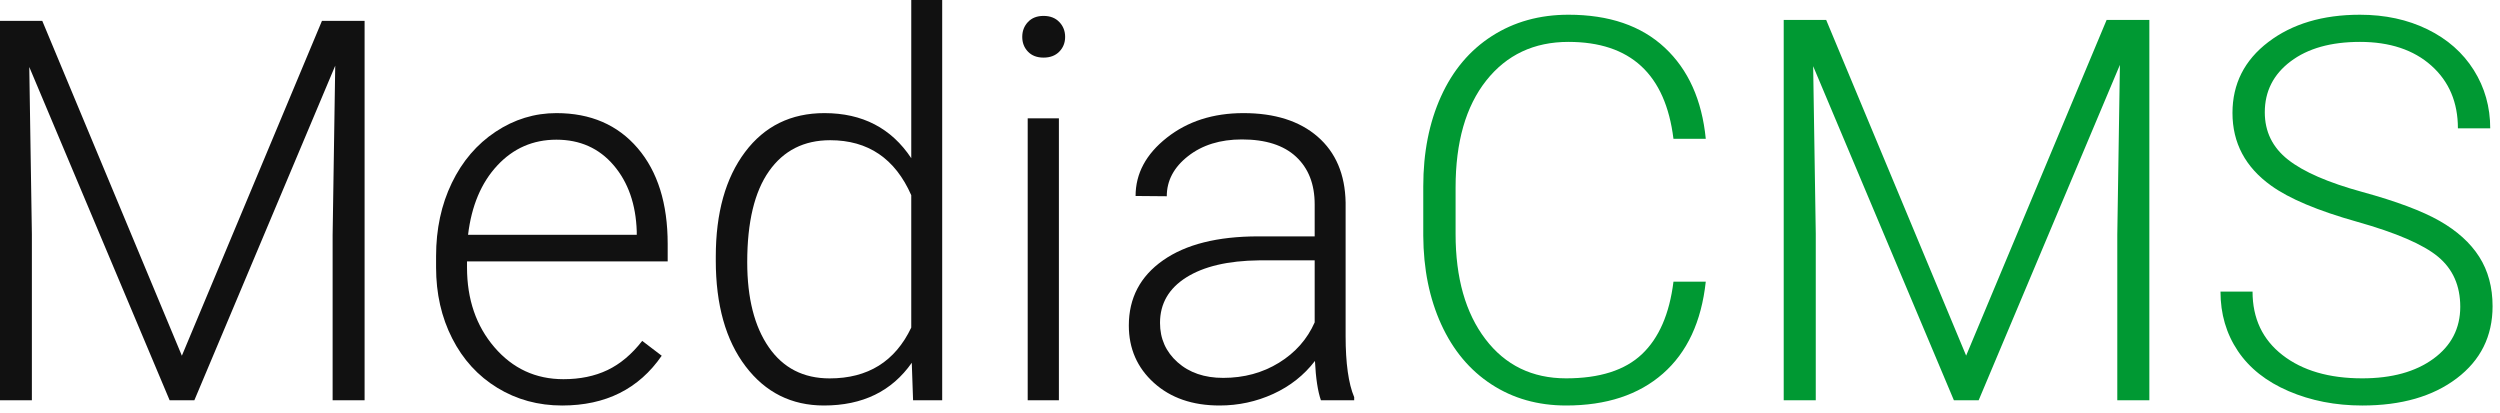
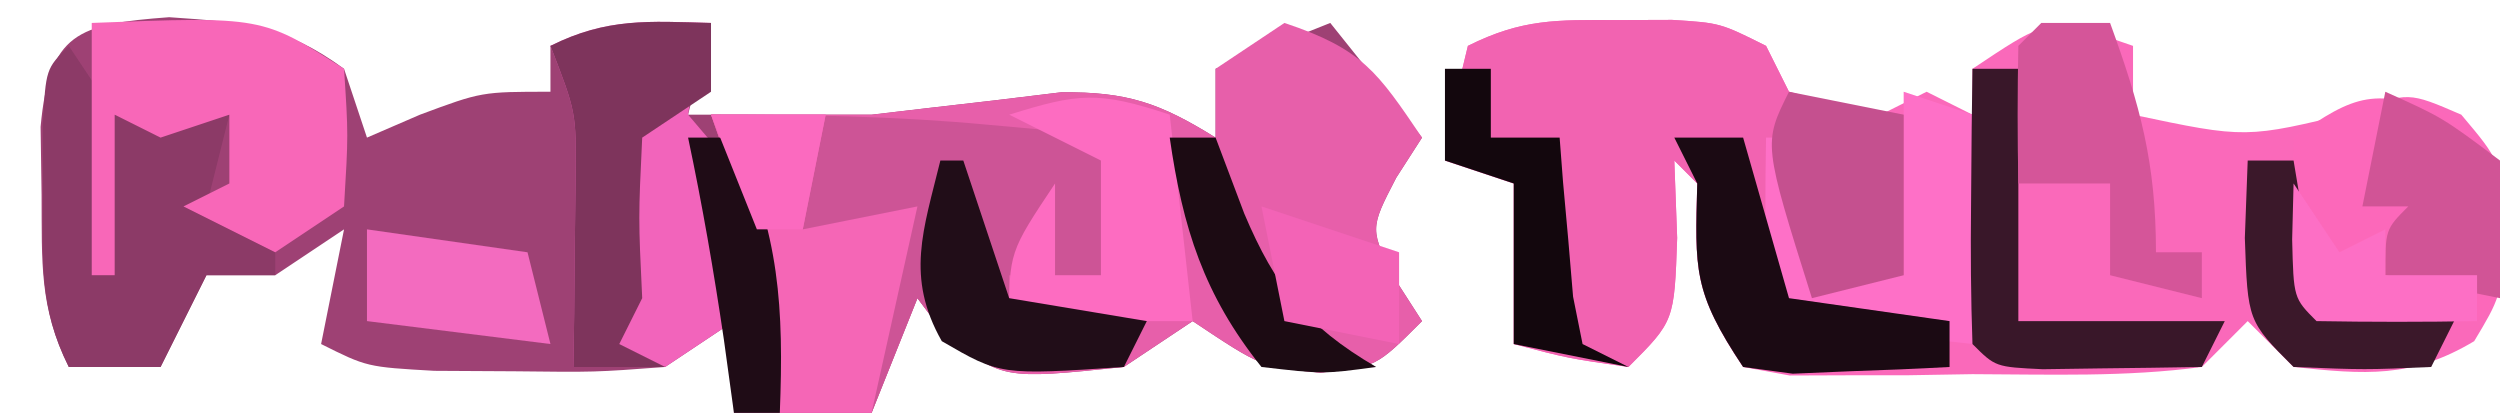
- <svg xmlns="http://www.w3.org/2000/svg" version="1.1" id="Layer_1" x="0px" y="0px" width="339px" height="56px" viewBox="0 0 339 56" enable-background="new 0 0 339 56" xml:space="preserve">
-   <path fill="#093" d="M226.922,38.197c-0.542,4.369-1.967,7.646-4.276,9.83c-2.31,2.184-5.737,3.276-10.284,3.276  c-4.594,0-8.24-1.772-10.938-5.317c-2.698-3.545-4.046-8.295-4.046-14.25v-6.31c0-6.168,1.384-11,4.152-14.498  c2.768-3.498,6.485-5.247,11.149-5.247c8.411,0,13.158,4.381,14.242,13.141h4.382c-0.518-5.266-2.374-9.386-5.566-12.362  c-3.192-2.975-7.545-4.463-13.058-4.463c-3.911,0-7.368,0.962-10.372,2.887c-3.004,1.925-5.307,4.658-6.909,8.2  c-1.603,3.542-2.403,7.604-2.403,12.185v6.694c0.023,4.511,0.836,8.519,2.438,12.025s3.87,6.216,6.803,8.129  s6.308,2.869,10.125,2.869c5.465,0,9.842-1.44,13.128-4.321c3.287-2.881,5.224-7.037,5.813-12.468H226.922z" />
-   <path fill="#093" d="M241.871,2.706v51.572h4.347V31.68l-0.353-22.705l19.083,45.303h3.357l19.154-45.48l-0.354,23.023v22.457  h4.347V2.706h-5.795l-19.048,45.516L247.631,2.706H241.871z" />
-   <path fill="#093" d="M329.971,48.646c-2.427,1.771-5.643,2.657-9.647,2.657c-4.5,0-8.105-1.051-10.814-3.153  c-2.709-2.101-4.064-4.97-4.064-8.607h-4.347c0,3.023,0.783,5.703,2.35,8.041c1.566,2.338,3.864,4.156,6.891,5.455  c3.027,1.298,6.355,1.948,9.983,1.948c5.301,0,9.571-1.228,12.811-3.684c3.239-2.456,4.859-5.714,4.859-9.776  c0-2.573-0.601-4.805-1.802-6.694s-2.992-3.512-5.372-4.871c-2.38-1.357-5.878-2.669-10.496-3.934  c-4.618-1.265-7.975-2.726-10.072-4.382c-2.097-1.655-3.145-3.796-3.145-6.421c0-2.838,1.166-5.138,3.499-6.9s5.465-2.644,9.4-2.644  c4.052,0,7.28,1.072,9.683,3.216c2.403,2.144,3.604,4.979,3.604,8.508h4.382c0-2.904-0.742-5.537-2.227-7.898  c-1.484-2.361-3.575-4.203-6.272-5.526c-2.698-1.322-5.755-1.983-9.171-1.983c-5.042,0-9.182,1.234-12.421,3.702  c-3.24,2.468-4.859,5.673-4.859,9.617c0,4.062,1.743,7.344,5.23,9.847c2.45,1.771,6.337,3.406,11.662,4.906  c5.324,1.5,8.988,3.082,10.991,4.747c2.002,1.665,3.004,3.926,3.004,6.783C333.611,44.525,332.397,46.875,329.971,48.646z" />
-   <path fill="#111" d="M-0.013,2.829V54.28h4.335V31.734L3.97,9.083L23.004,54.28h3.349L45.457,8.907l-0.353,22.969V54.28h4.335  V2.829h-5.781L24.661,48.237L5.732,2.829H-0.013z" />
-   <path fill="#111" d="M89.728,48.237l-2.644-2.014c-1.41,1.814-2.979,3.133-4.706,3.958c-1.728,0.825-3.719,1.237-5.975,1.237  c-3.76,0-6.879-1.443-9.358-4.329c-2.479-2.885-3.718-6.496-3.718-10.831v-0.813h27.211v-2.367c0-5.489-1.357-9.818-4.071-12.987  c-2.714-3.168-6.386-4.753-11.015-4.753c-2.961,0-5.71,0.843-8.248,2.527c-2.538,1.685-4.518,3.999-5.939,6.944  c-1.422,2.945-2.133,6.254-2.133,9.93v1.52c0,3.557,0.728,6.767,2.186,9.629c1.457,2.862,3.495,5.095,6.115,6.696  c2.62,1.602,5.552,2.403,8.794,2.403C82.126,54.986,86.626,52.737,89.728,48.237L89.728,48.237z M83.207,22.405  c1.974,2.31,3.019,5.301,3.137,8.976v0.459H63.468c0.47-3.934,1.792-7.068,3.965-9.4c2.173-2.333,4.847-3.499,8.019-3.499  C78.648,18.942,81.233,20.097,83.207,22.405z" />
-   <path fill="#111" d="M97.06,35.304c0,6.031,1.345,10.819,4.036,14.364c2.69,3.546,6.233,5.318,10.627,5.318  c5.24,0,9.211-1.931,11.914-5.795l0.176,5.089h3.948V0.002h-4.194v21.449c-2.703-4.075-6.627-6.113-11.773-6.113  c-4.535,0-8.125,1.762-10.768,5.283c-2.644,3.522-3.965,8.251-3.965,14.188V35.304z M104.285,23.201  c1.974-2.792,4.735-4.188,8.283-4.188c5.146,0,8.812,2.486,10.998,7.456V44.42c-2.186,4.594-5.875,6.891-11.068,6.891  c-3.548,0-6.298-1.408-8.248-4.223c-1.951-2.814-2.926-6.661-2.926-11.538C101.324,30.109,102.312,25.992,104.285,23.201z" />
-   <path fill="#111" d="M143.586,16.045h-4.23V54.28h4.23V16.045z M139.392,7.003c0.517,0.539,1.221,0.808,2.115,0.808  c0.893,0,1.604-0.269,2.132-0.808c0.529-0.538,0.793-1.205,0.793-2.001s-0.265-1.469-0.793-2.019s-1.24-0.826-2.132-0.826  c-0.894,0-1.598,0.276-2.115,0.826c-0.517,0.55-0.775,1.223-0.775,2.019S138.875,6.465,139.392,7.003z" />
-   <path fill="#111" d="M183.628,54.28v-0.424c-0.775-1.837-1.163-4.605-1.163-8.304V27.459c-0.071-3.817-1.334-6.791-3.789-8.923  c-2.456-2.132-5.811-3.198-10.063-3.198c-4.112,0-7.578,1.113-10.398,3.34c-2.82,2.226-4.23,4.858-4.23,7.897l4.23,0.036  c0-2.121,0.963-3.934,2.89-5.442c1.927-1.507,4.359-2.262,7.296-2.262c3.219,0,5.669,0.784,7.349,2.35  c1.68,1.567,2.52,3.716,2.52,6.449v4.347h-7.648c-5.522,0-9.829,1.083-12.918,3.251c-3.09,2.167-4.635,5.112-4.635,8.834  c0,3.134,1.134,5.725,3.402,7.774c2.267,2.049,5.234,3.074,8.9,3.074c2.561,0,4.987-0.524,7.279-1.572  c2.291-1.048,4.177-2.539,5.657-4.47c0.117,2.356,0.388,4.134,0.811,5.336H183.628z M159.677,49.121  c-1.586-1.414-2.379-3.192-2.379-5.336c0-2.615,1.186-4.67,3.56-6.167c2.373-1.496,5.663-2.267,9.869-2.314h7.543v8.41  c-1.01,2.285-2.625,4.111-4.846,5.477c-2.221,1.367-4.741,2.05-7.561,2.05C163.325,51.241,161.263,50.534,159.677,49.121z" />
+ <svg xmlns="http://www.w3.org/2000/svg" version="1.1" width="109" height="18">
+   <path d="M0 0 C3.266 0.225 5.02 0.347 7.625 2.25 C7.955 3.24 8.285 4.23 8.625 5.25 C9.388 4.92 10.151 4.59 10.938 4.25 C13.625 3.25 13.625 3.25 16.625 3.25 C16.625 2.59 16.625 1.93 16.625 1.25 C20.09 0.755 20.09 0.755 23.625 0.25 C23.295 1.57 22.965 2.89 22.625 4.25 C23.574 4.25 24.523 4.25 25.5 4.25 C27.208 4.25 28.917 4.25 30.625 4.25 C31.437 4.155 32.249 4.059 33.086 3.961 C34.528 3.795 34.528 3.795 36 3.625 C37.435 3.451 37.435 3.451 38.898 3.273 C41.789 3.249 43.199 3.744 45.625 5.25 C45.625 4.26 45.625 3.27 45.625 2.25 C47.275 1.59 48.925 0.93 50.625 0.25 C51.945 1.9 53.265 3.55 54.625 5.25 C54.254 5.827 53.883 6.405 53.5 7 C52.333 9.25 52.333 9.25 53.5 11.5 C53.871 12.078 54.242 12.655 54.625 13.25 C52.625 15.25 52.625 15.25 50.188 15.5 C47.625 15.25 47.625 15.25 44.625 13.25 C43.635 13.91 42.645 14.57 41.625 15.25 C36.316 15.803 36.316 15.803 33.75 13.75 C33.379 13.255 33.008 12.76 32.625 12.25 C31.965 13.9 31.305 15.55 30.625 17.25 C28.645 17.25 26.665 17.25 24.625 17.25 C24.625 15.93 24.625 14.61 24.625 13.25 C23.635 13.91 22.645 14.57 21.625 15.25 C18.559 15.48 18.559 15.48 15.062 15.438 C13.906 15.431 12.75 15.425 11.559 15.418 C8.625 15.25 8.625 15.25 6.625 14.25 C6.955 12.6 7.285 10.95 7.625 9.25 C6.635 9.91 5.645 10.57 4.625 11.25 C3.635 11.25 2.645 11.25 1.625 11.25 C0.965 12.57 0.305 13.89 -0.375 15.25 C-1.695 15.25 -3.015 15.25 -4.375 15.25 C-5.676 12.648 -5.543 10.653 -5.562 7.75 C-5.577 6.77 -5.591 5.791 -5.605 4.781 C-5.232 0.681 -3.989 0.296 0 0 Z " fill="#9E4174" transform="translate(7.375,0.75)" />
+   <path d="M0 0 C1.191 -0.004 1.191 -0.004 2.406 -0.008 C4.5 0.125 4.5 0.125 6.5 1.125 C6.83 1.785 7.16 2.445 7.5 3.125 C9.426 3.877 9.426 3.877 11.5 4.125 C12.16 3.795 12.82 3.465 13.5 3.125 C14.16 3.455 14.82 3.785 15.5 4.125 C15.5 3.465 15.5 2.805 15.5 2.125 C18.5 0.125 18.5 0.125 20.688 0.5 C21.585 0.809 21.585 0.809 22.5 1.125 C22.5 2.115 22.5 3.105 22.5 4.125 C27.425 5.166 27.425 5.166 32.188 4 C34.5 3.125 34.5 3.125 36.812 4.125 C38.5 6.125 38.5 6.125 38.938 9.125 C38.5 12.125 38.5 12.125 37.375 14 C34.658 15.63 32.603 15.455 29.5 15.125 C28.84 14.465 28.18 13.805 27.5 13.125 C26.84 13.785 26.18 14.445 25.5 15.125 C22.186 15.573 18.84 15.449 15.5 15.438 C14.572 15.454 13.644 15.47 12.688 15.486 C11.801 15.487 10.914 15.488 10 15.488 C8.778 15.493 8.778 15.493 7.531 15.497 C6.861 15.374 6.191 15.252 5.5 15.125 C3.32 11.854 3.401 10.871 3.5 7.125 C3.17 6.795 2.84 6.465 2.5 6.125 C2.541 7.239 2.583 8.352 2.625 9.5 C2.5 13.125 2.5 13.125 0.5 15.125 C-2.125 14.75 -2.125 14.75 -4.5 14.125 C-4.5 11.815 -4.5 9.505 -4.5 7.125 C-5.49 6.795 -6.48 6.465 -7.5 6.125 C-7.125 3.688 -7.125 3.688 -6.5 1.125 C-4.134 -0.058 -2.632 -0.009 0 0 Z " fill="#FA69BA" transform="translate(70.5,0.875)" />
+   <path d="M0 0 C3.399 1.133 4.053 2.125 6 5 C5.443 5.866 5.443 5.866 4.875 6.75 C3.708 9 3.708 9 4.875 11.25 C5.246 11.828 5.617 12.405 6 13 C4 15 4 15 1.562 15.25 C-1 15 -1 15 -4 13 C-4.99 13.66 -5.98 14.32 -7 15 C-12.309 15.553 -12.309 15.553 -14.875 13.5 C-15.246 13.005 -15.617 12.51 -16 12 C-16.66 13.65 -17.32 15.3 -18 17 C-19.32 17 -20.64 17 -22 17 C-22.133 16.313 -22.266 15.626 -22.402 14.918 C-22.579 14.017 -22.756 13.116 -22.938 12.188 C-23.112 11.294 -23.286 10.401 -23.465 9.48 C-23.977 6.886 -23.977 6.886 -25 4 C-22.667 4 -20.333 4 -18 4 C-17.188 3.905 -16.376 3.809 -15.539 3.711 C-14.097 3.545 -14.097 3.545 -12.625 3.375 C-11.669 3.259 -10.712 3.143 -9.727 3.023 C-6.836 2.999 -5.426 3.494 -3 5 C-3 4.01 -3 3.02 -3 2 C-2.01 1.34 -1.02 0.68 0 0 Z " fill="#E75FAA" transform="translate(56,1)" />
+   <path d="M0 0 C1.191 -0.004 1.191 -0.004 2.406 -0.008 C4.5 0.125 4.5 0.125 6.5 1.125 C6.83 1.785 7.16 2.445 7.5 3.125 C10.027 3.781 10.027 3.781 12.5 4.125 C12.5 6.435 12.5 8.745 12.5 11.125 C8.625 12.125 8.625 12.125 7.5 12.125 C9.81 12.455 12.12 12.785 14.5 13.125 C14.5 13.785 14.5 14.445 14.5 15.125 C13.043 15.206 11.584 15.264 10.125 15.312 C9.313 15.347 8.501 15.382 7.664 15.418 C6.95 15.321 6.236 15.225 5.5 15.125 C3.32 11.854 3.401 10.871 3.5 7.125 C3.17 6.795 2.84 6.465 2.5 6.125 C2.541 7.239 2.583 8.352 2.625 9.5 C2.5 13.125 2.5 13.125 0.5 15.125 C-2.125 14.75 -2.125 14.75 -4.5 14.125 C-4.5 11.815 -4.5 9.505 -4.5 7.125 C-5.49 6.795 -6.48 6.465 -7.5 6.125 C-7.125 3.688 -7.125 3.688 -6.5 1.125 C-4.134 -0.058 -2.632 -0.009 0 0 Z " fill="#F263B1" transform="translate(70.5,0.875)" />
+   <path d="M0 0 C4.06 0 8.018 0.059 12.062 0.438 C12.961 0.519 13.859 0.6 14.785 0.684 C17 1 17 1 18 2 C18.041 4 18.043 6 18 8 C15.525 7.505 15.525 7.505 13 7 C13 7.33 13 7.66 13 8 C15.97 8.495 15.97 8.495 19 9 C18.67 9.66 18.34 10.32 18 11 C12.462 11.369 12.462 11.369 10.125 9.5 C9.754 9.005 9.383 8.51 9 8 C8.34 9.65 7.68 11.3 7 13 C5.68 13 4.36 13 3 13 C2.867 12.313 2.734 11.626 2.598 10.918 C2.421 10.017 2.244 9.116 2.062 8.188 C1.888 7.294 1.714 6.401 1.535 5.48 C1.023 2.886 1.023 2.886 0 0 Z " fill="#CD5496" transform="translate(31,5)" />
+   <path d="M0 0 C-0.227 0.598 -0.454 1.196 -0.688 1.812 C-0.791 2.534 -0.894 3.256 -1 4 C0.354 5.604 0.354 5.604 2 7 C3.158 10.473 3.069 13.361 3 17 C2.34 17 1.68 17 1 17 C1 15.68 1 14.36 1 13 C0.01 13.66 -0.98 14.32 -2 15 C-3.32 15 -4.64 15 -6 15 C-5.988 14.241 -5.977 13.481 -5.965 12.699 C-5.956 11.705 -5.947 10.711 -5.938 9.688 C-5.92 8.208 -5.92 8.208 -5.902 6.699 C-5.877 3.9 -5.877 3.9 -7 1 C-4.537 -0.231 -2.72 -0.072 0 0 Z " fill="#F264BB" transform="translate(31,1)" />
+   <path d="M0 0 C0.66 0.99 1.32 1.98 2 3 C4.584 3.25 4.584 3.25 7 3 C6.67 4.32 6.34 5.64 6 7 C6.99 7.33 7.98 7.66 9 8 C9 8.66 9 9.32 9 10 C8.01 10 7.02 10 6 10 C5.34 11.32 4.68 12.64 4 14 C2.68 14 1.36 14 0 14 C-1.312 11.377 -1.133 9.363 -1.125 6.438 C-1.128 5.446 -1.13 4.455 -1.133 3.434 C-1 1 -1 1 0 0 Z " fill="#8C3A67" transform="translate(3,2)" />
+   <path d="M0 0 C2.25 2 2.25 2 2.625 5.125 C2.25 8 2.25 8 1.25 9 C-2.25 9.125 -2.25 9.125 -5.75 9 C-6.75 8 -6.75 8 -6.812 4.438 C-6.792 3.303 -6.771 2.169 -6.75 1 C-4.014 -0.926 -3.224 -1.172 0 0 Z " fill="#FC68BA" transform="translate(106.75,5)" />
+   <path d="M0 0 C7.429 -0.286 7.429 -0.286 11 2 C11.188 4.875 11.188 4.875 11 8 C10.01 8.66 9.02 9.32 8 10 C6.68 9.34 5.36 8.68 4 8 C4.66 7.67 5.32 7.34 6 7 C6 6.01 6 5.02 6 4 C5.01 4.33 4.02 4.66 3 5 C2.34 4.67 1.68 4.34 1 4 C1 6.31 1 8.62 1 11 C0.67 11 0.34 11 0 11 C0 7.37 0 3.74 0 0 Z " fill="#F867B8" transform="translate(4,1)" />
+   <path d="M0 0 C1.65 0 3.3 0 5 0 C4.67 1.65 4.34 3.3 4 5 C5.65 4.67 7.3 4.34 9 4 C8.34 6.97 7.68 9.94 7 13 C5.68 13 4.36 13 3 13 C2.867 12.313 2.734 11.626 2.598 10.918 C2.421 10.017 2.244 9.116 2.062 8.188 C1.888 7.294 1.714 6.401 1.535 5.48 C1.023 2.886 1.023 2.886 0 0 Z " fill="#F566B6" transform="translate(31,5)" />
+   <path d="M0 0 C0 0.99 0 1.98 0 3 C-0.99 3.66 -1.98 4.32 -3 5 C-3.167 8.5 -3.167 8.5 -3 12 C-3.33 12.66 -3.66 13.32 -4 14 C-3.34 14.33 -2.68 14.66 -2 15 C-3.32 15 -4.64 15 -6 15 C-5.988 14.241 -5.977 13.481 -5.965 12.699 C-5.956 11.705 -5.947 10.711 -5.938 9.688 C-5.92 8.208 -5.92 8.208 -5.902 6.699 C-5.877 3.9 -5.877 3.9 -7 1 C-4.537 -0.231 -2.72 -0.072 0 0 Z " fill="#7E345C" transform="translate(31,1)" />
+   <path d="M0 0 C0.33 2.97 0.66 5.94 1 9 C-1.64 9 -4.28 9 -7 9 C-7 6 -7 6 -5 3 C-5 4.32 -5 5.64 -5 7 C-4.34 7 -3.68 7 -3 7 C-3 5.35 -3 3.7 -3 2 C-4.32 1.34 -5.64 0.68 -7 0 C-3.99 -0.934 -3.133 -1.044 0 0 Z " fill="#FD6CC1" transform="translate(51,5)" />
+   <path d="M0 0 C0.99 0.33 1.98 0.66 3 1 C3 4.3 3 7.6 3 11 C-4.875 10.125 -4.875 10.125 -6 9 C-6.041 6.667 -6.042 4.333 -6 2 C-5.67 2 -5.34 2 -5 2 C-4.67 3.98 -4.34 5.96 -4 8 C-2.68 8 -1.36 8 0 8 C0 5.36 0 2.72 0 0 Z " fill="#FE70C7" transform="translate(83,4)" />
+   <path d="M0 0 C0.66 0 1.32 0 2 0 C2 3.63 2 7.26 2 11 C4.97 11 7.94 11 11 11 C10.67 11.66 10.34 12.32 10 13 C8.521 13.027 7.042 13.046 5.562 13.062 C4.327 13.08 4.327 13.08 3.066 13.098 C1 13 1 13 0 12 C-0.072 9.98 -0.084 7.958 -0.062 5.938 C-0.053 4.833 -0.044 3.728 -0.035 2.59 C-0.024 1.735 -0.012 0.881 0 0 Z " fill="#391729" transform="translate(86,3)" />
+   <path d="M0 0 C1.65 0.33 3.3 0.66 5 1 C5 3.31 5 5.62 5 8 C3.68 8.33 2.36 8.66 1 9 C-1.125 2.25 -1.125 2.25 0 0 Z " fill="#C5508F" transform="translate(78,4)" />
+   <path d="M0 0 C0.99 0 1.98 0 3 0 C4.316 3.62 5 6.096 5 10 C5.66 10 6.32 10 7 10 C7 10.66 7 11.32 7 12 C5.68 11.67 4.36 11.34 3 11 C3 9.68 3 8.36 3 7 C1.68 7 0.36 7 -1 7 C-1.043 5 -1.041 3 -1 1 C-0.67 0.67 -0.34 0.34 0 0 Z " fill="#D55599" transform="translate(89,1)" />
+   <path d="M0 0 C0.99 0 1.98 0 3 0 C3.66 2.31 4.32 4.62 5 7 C7.31 7.33 9.62 7.66 12 8 C12 8.66 12 9.32 12 10 C10.543 10.081 9.084 10.139 7.625 10.188 C6.813 10.222 6.001 10.257 5.164 10.293 C4.45 10.196 3.736 10.1 3 10 C0.809 6.713 0.903 5.765 1 2 C0.67 1.34 0.34 0.68 0 0 Z " fill="#1B0A13" transform="translate(73,6)" />
+   <path d="M0 0 C0.66 0 1.32 0 2 0 C2 0.99 2 1.98 2 3 C2.99 3 3.98 3 5 3 C5.073 3.957 5.073 3.957 5.148 4.934 C5.223 5.76 5.298 6.586 5.375 7.438 C5.445 8.261 5.514 9.085 5.586 9.934 C5.723 10.616 5.859 11.297 6 12 C6.66 12.33 7.32 12.66 8 13 C6.35 12.67 4.7 12.34 3 12 C3 9.69 3 7.38 3 5 C2.01 4.67 1.02 4.34 0 4 C0 2.68 0 1.36 0 0 Z " fill="#13070D" transform="translate(63,3)" />
+   <path d="M0 0 C2.5 1.125 2.5 1.125 5 3 C5.312 6.188 5.312 6.188 5 9 C3.35 8.67 1.7 8.34 0 8 C0 6 0 6 1 5 C0.34 5 -0.32 5 -1 5 C-0.67 3.35 -0.34 1.7 0 0 Z " fill="#D15496" transform="translate(104,4)" />
+   <path d="M0 0 C0.66 0 1.32 0 2 0 C2.33 1.98 2.66 3.96 3 6 C5.97 6.495 5.97 6.495 9 7 C8.67 7.66 8.34 8.32 8 9 C5.125 9.125 5.125 9.125 2 9 C0 7 0 7 -0.125 3.375 C-0.084 2.261 -0.043 1.147 0 0 Z " fill="#3B182A" transform="translate(98,7)" />
+   <path d="M0 0 C0.66 0 1.32 0 2 0 C2.413 1.093 2.825 2.186 3.25 3.312 C4.603 6.51 5.941 8.207 9 10 C6.688 10.312 6.688 10.312 4 10 C1.496 6.87 0.562 3.934 0 0 Z " fill="#1C0B13" transform="translate(51,6)" />
+   <path d="M0 0 C0.33 0 0.66 0 1 0 C1.66 1.98 2.32 3.96 3 6 C5.97 6.495 5.97 6.495 9 7 C8.67 7.66 8.34 8.32 8 9 C2.618 9.359 2.618 9.359 0.062 7.875 C-1.525 5.073 -0.741 3.03 0 0 Z " fill="#210D18" transform="translate(41,7)" />
+   <path d="M0 0 C1.98 0.66 3.96 1.32 6 2 C6 3.32 6 4.64 6 6 C4.35 5.67 2.7 5.34 1 5 C0.67 3.35 0.34 1.7 0 0 Z " fill="#F363B6" transform="translate(55,9)" />
+   <path d="M0 0 C2.31 0.33 4.62 0.66 7 1 C7.33 2.32 7.66 3.64 8 5 C5.36 4.67 2.72 4.34 0 4 C0 2.68 0 1.36 0 0 Z " fill="#F36BBF" transform="translate(16,10)" />
+   <path d="M0 0 C0.66 0 1.32 0 2 0 C3.998 4.121 4.178 7.452 4 12 C3.34 12 2.68 12 2 12 C1.856 10.948 1.711 9.896 1.562 8.812 C1.125 5.845 0.622 2.932 0 0 Z " fill="#1F0C16" transform="translate(30,6)" />
+   <path d="M0 0 C0.99 1.485 0.99 1.485 2 3 C2.66 2.67 3.32 2.34 4 2 C4 2.66 4 3.32 4 4 C5.32 4 6.64 4 8 4 C8 4.66 8 5.32 8 6 C5.667 6.042 3.333 6.041 1 6 C0 5 0 5 -0.062 2.438 C-0.042 1.633 -0.021 0.829 0 0 Z " fill="#FD6FC5" transform="translate(100,8)" />
+   <path d="M0 0 C1.65 0 3.3 0 5 0 C4.67 1.65 4.34 3.3 4 5 C3.34 5 2.68 5 2 5 C1.34 3.35 0.68 1.7 0 0 Z " fill="#FB6ABF" transform="translate(31,5)" />
</svg>
